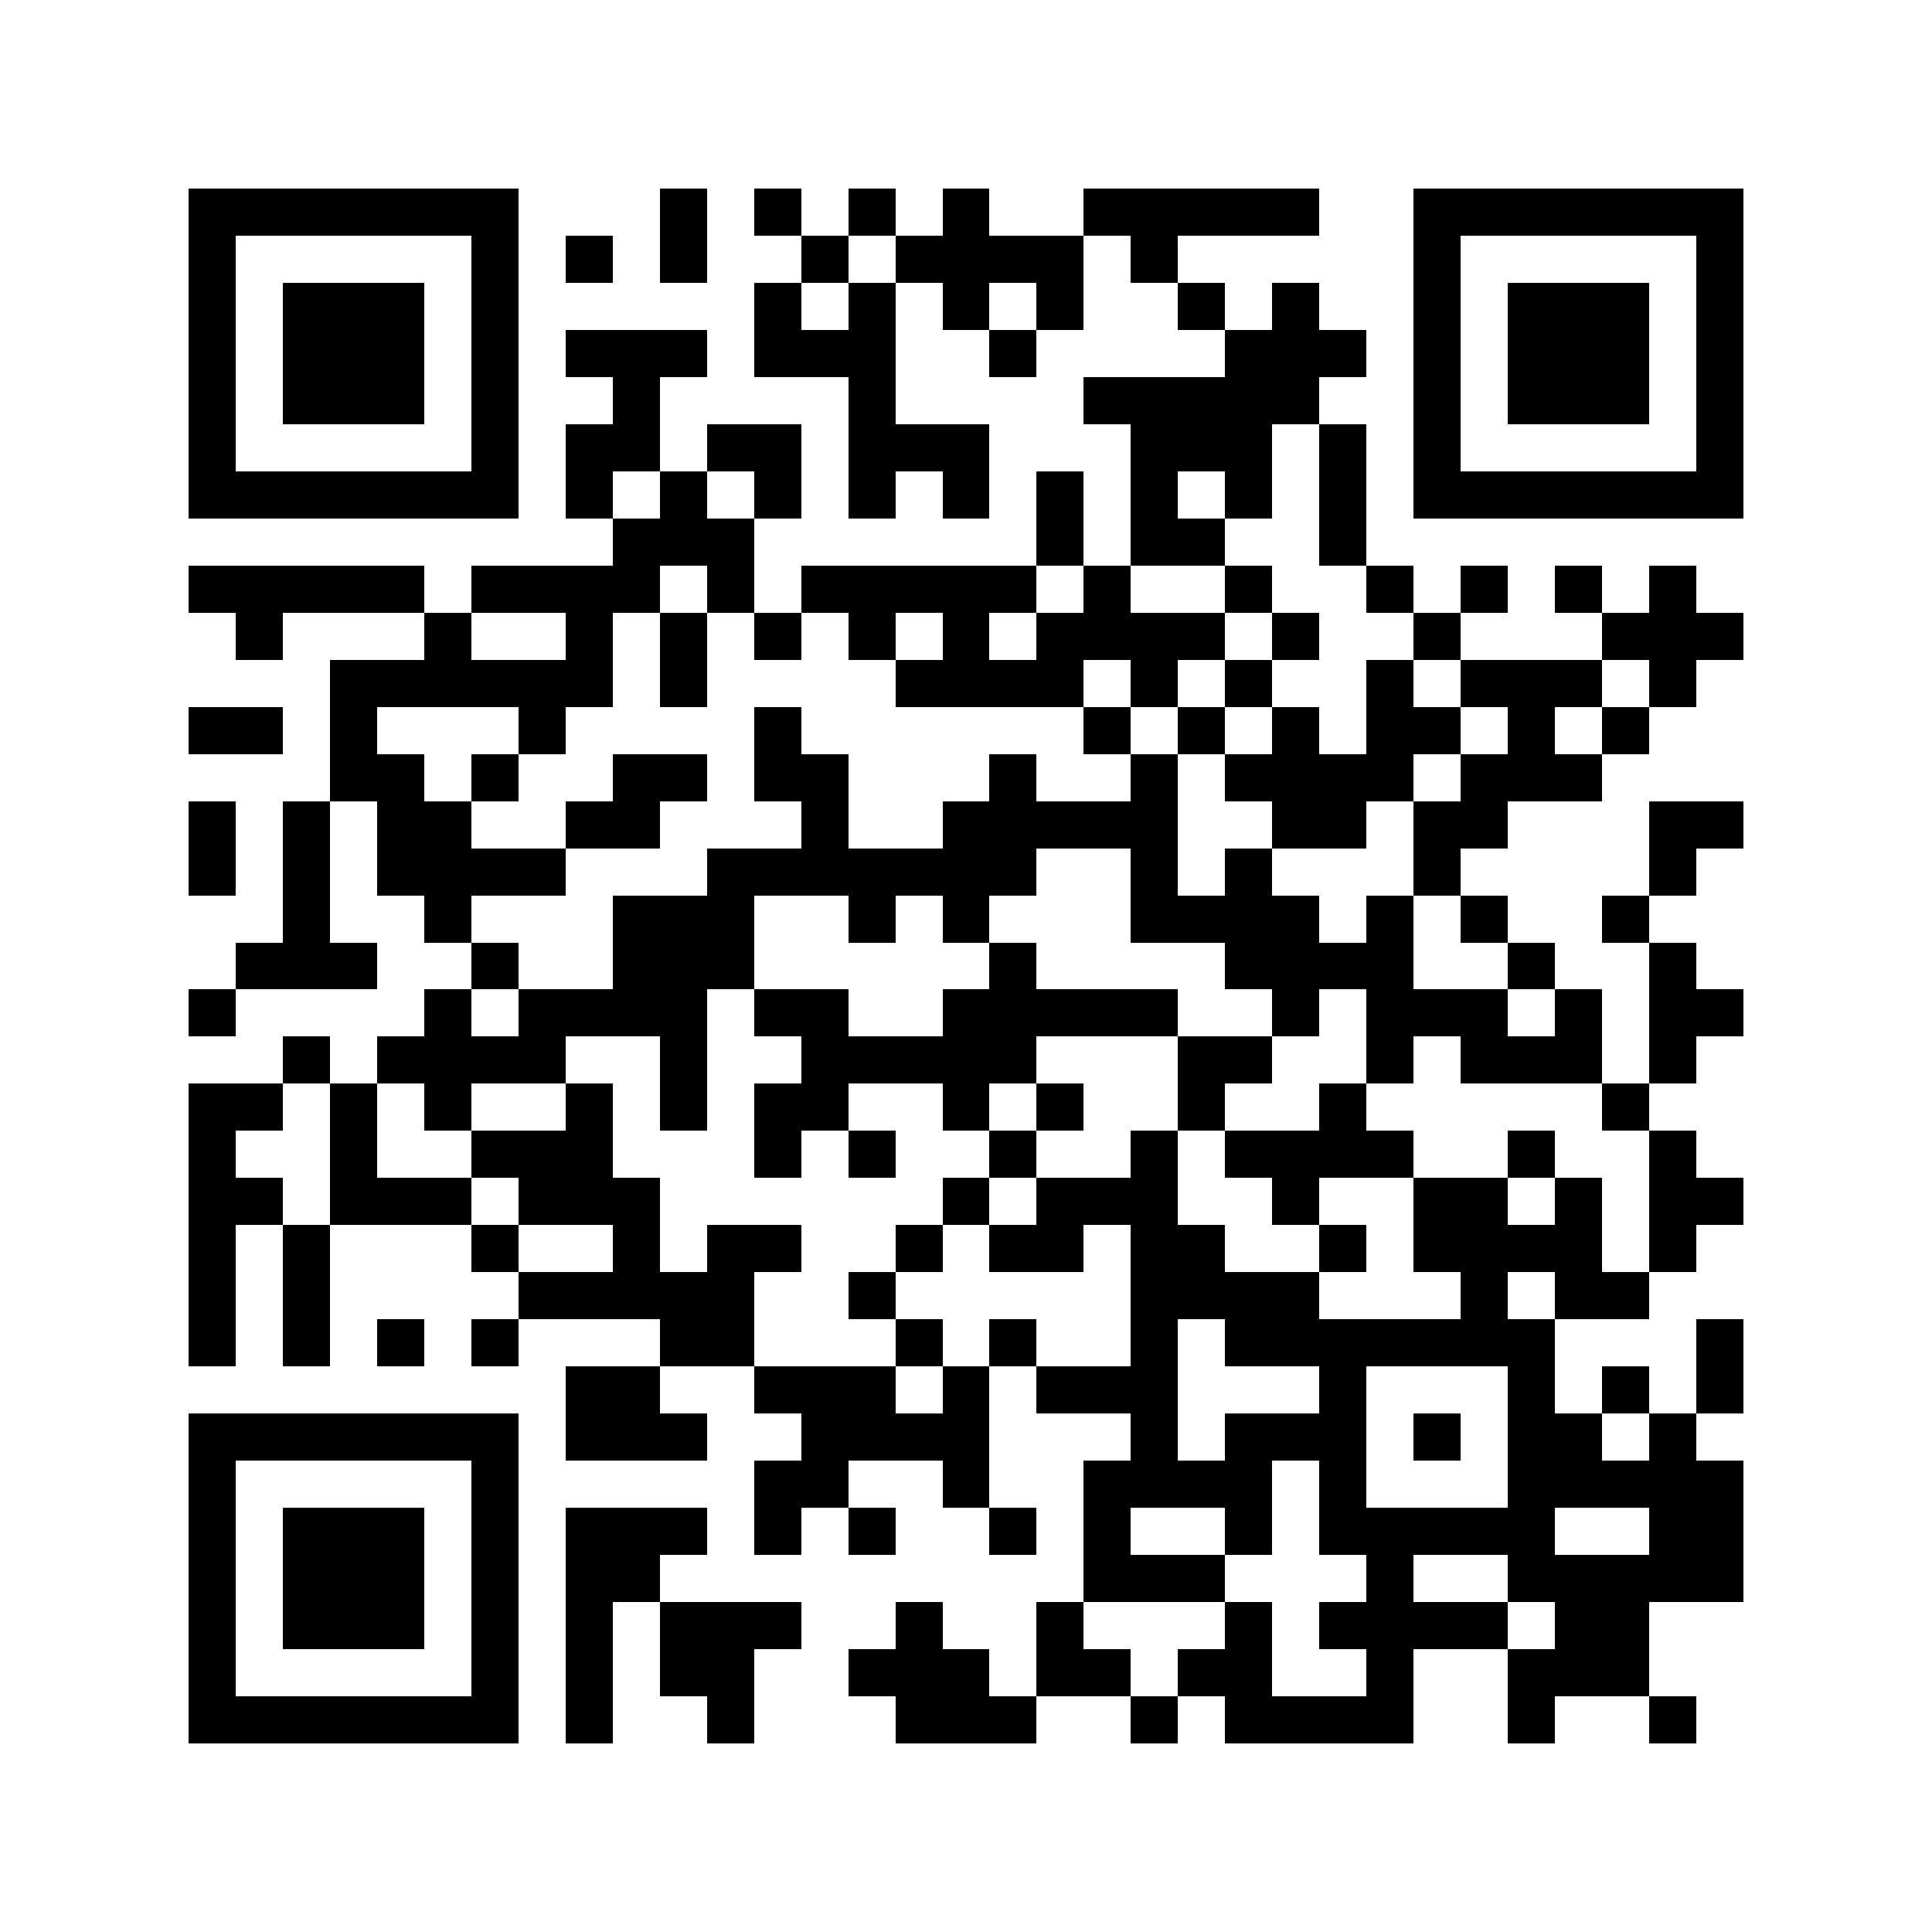
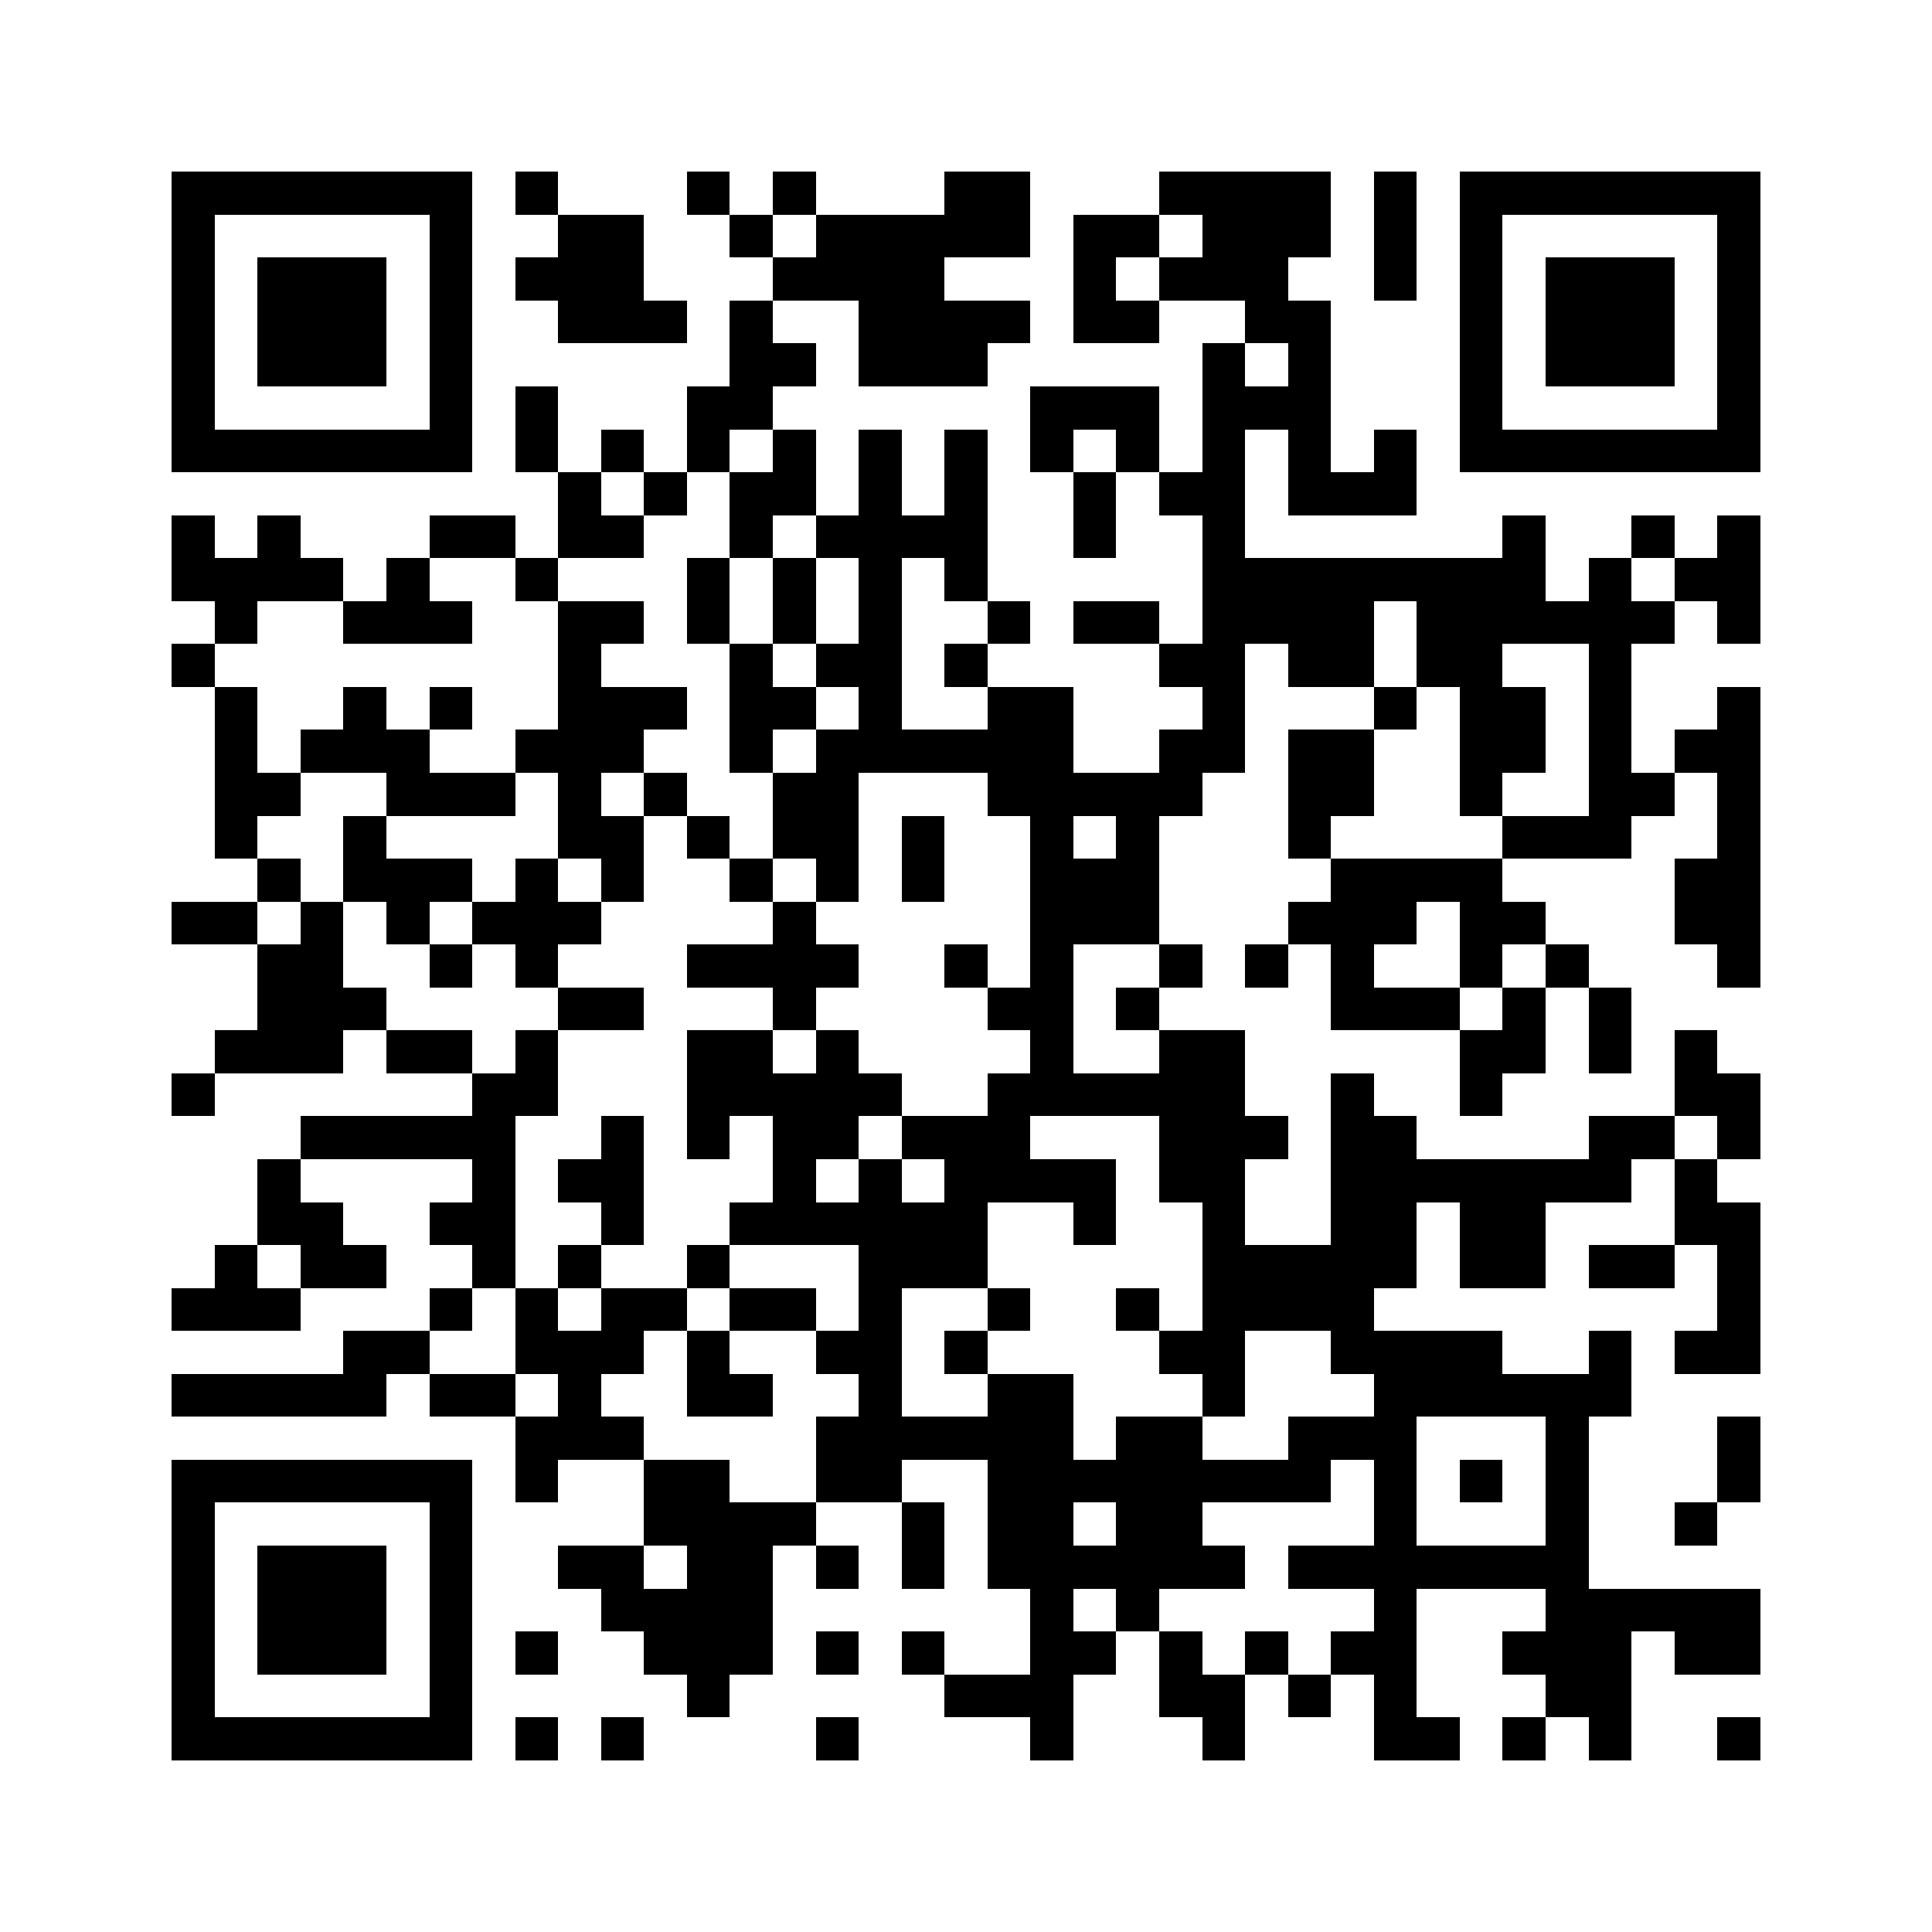
- <svg xmlns="http://www.w3.org/2000/svg" width="328" height="328" viewBox="-4 -4 41 41" role="img" aria-label="QR code vers le portfolio STP" shape-rendering="crispEdges">
-   <rect x="-4" y="-4" width="41" height="41" fill="#fff" />
-   <path d="M0 0h7v1h-7zM10 0h1v1h-1zM12 0h1v1h-1zM14 0h1v1h-1zM16 0h1v1h-1zM19 0h5v1h-5zM26 0h7v1h-7zM0 1h1v1h-1zM6 1h1v1h-1zM8 1h1v1h-1zM10 1h1v1h-1zM13 1h1v1h-1zM15 1h4v1h-4zM20 1h1v1h-1zM26 1h1v1h-1zM32 1h1v1h-1zM0 2h1v1h-1zM2 2h3v1h-3zM6 2h1v1h-1zM12 2h1v1h-1zM14 2h1v1h-1zM16 2h1v1h-1zM18 2h1v1h-1zM21 2h1v1h-1zM23 2h1v1h-1zM26 2h1v1h-1zM28 2h3v1h-3zM32 2h1v1h-1zM0 3h1v1h-1zM2 3h3v1h-3zM6 3h1v1h-1zM8 3h3v1h-3zM12 3h3v1h-3zM17 3h1v1h-1zM22 3h3v1h-3zM26 3h1v1h-1zM28 3h3v1h-3zM32 3h1v1h-1zM0 4h1v1h-1zM2 4h3v1h-3zM6 4h1v1h-1zM9 4h1v1h-1zM14 4h1v1h-1zM19 4h5v1h-5zM26 4h1v1h-1zM28 4h3v1h-3zM32 4h1v1h-1zM0 5h1v1h-1zM6 5h1v1h-1zM8 5h2v1h-2zM11 5h2v1h-2zM14 5h3v1h-3zM20 5h3v1h-3zM24 5h1v1h-1zM26 5h1v1h-1zM32 5h1v1h-1zM0 6h7v1h-7zM8 6h1v1h-1zM10 6h1v1h-1zM12 6h1v1h-1zM14 6h1v1h-1zM16 6h1v1h-1zM18 6h1v1h-1zM20 6h1v1h-1zM22 6h1v1h-1zM24 6h1v1h-1zM26 6h7v1h-7zM9 7h3v1h-3zM18 7h1v1h-1zM20 7h2v1h-2zM24 7h1v1h-1zM0 8h5v1h-5zM6 8h4v1h-4zM11 8h1v1h-1zM13 8h5v1h-5zM19 8h1v1h-1zM22 8h1v1h-1zM25 8h1v1h-1zM27 8h1v1h-1zM29 8h1v1h-1zM31 8h1v1h-1zM1 9h1v1h-1zM5 9h1v1h-1zM8 9h1v1h-1zM10 9h1v1h-1zM12 9h1v1h-1zM14 9h1v1h-1zM16 9h1v1h-1zM18 9h4v1h-4zM23 9h1v1h-1zM26 9h1v1h-1zM30 9h3v1h-3zM3 10h6v1h-6zM10 10h1v1h-1zM15 10h4v1h-4zM20 10h1v1h-1zM22 10h1v1h-1zM25 10h1v1h-1zM27 10h3v1h-3zM31 10h1v1h-1zM0 11h2v1h-2zM3 11h1v1h-1zM7 11h1v1h-1zM12 11h1v1h-1zM19 11h1v1h-1zM21 11h1v1h-1zM23 11h1v1h-1zM25 11h2v1h-2zM28 11h1v1h-1zM30 11h1v1h-1zM3 12h2v1h-2zM6 12h1v1h-1zM9 12h2v1h-2zM12 12h2v1h-2zM17 12h1v1h-1zM20 12h1v1h-1zM22 12h4v1h-4zM27 12h3v1h-3zM0 13h1v1h-1zM2 13h1v1h-1zM4 13h2v1h-2zM8 13h2v1h-2zM13 13h1v1h-1zM16 13h5v1h-5zM23 13h2v1h-2zM26 13h2v1h-2zM31 13h2v1h-2zM0 14h1v1h-1zM2 14h1v1h-1zM4 14h4v1h-4zM11 14h7v1h-7zM20 14h1v1h-1zM22 14h1v1h-1zM26 14h1v1h-1zM31 14h1v1h-1zM2 15h1v1h-1zM5 15h1v1h-1zM9 15h3v1h-3zM14 15h1v1h-1zM16 15h1v1h-1zM20 15h4v1h-4zM25 15h1v1h-1zM27 15h1v1h-1zM30 15h1v1h-1zM1 16h3v1h-3zM6 16h1v1h-1zM9 16h3v1h-3zM17 16h1v1h-1zM22 16h4v1h-4zM28 16h1v1h-1zM31 16h1v1h-1zM0 17h1v1h-1zM5 17h1v1h-1zM7 17h4v1h-4zM12 17h2v1h-2zM16 17h5v1h-5zM23 17h1v1h-1zM25 17h3v1h-3zM29 17h1v1h-1zM31 17h2v1h-2zM2 18h1v1h-1zM4 18h4v1h-4zM10 18h1v1h-1zM13 18h5v1h-5zM21 18h2v1h-2zM25 18h1v1h-1zM27 18h3v1h-3zM31 18h1v1h-1zM0 19h2v1h-2zM3 19h1v1h-1zM5 19h1v1h-1zM8 19h1v1h-1zM10 19h1v1h-1zM12 19h2v1h-2zM16 19h1v1h-1zM18 19h1v1h-1zM21 19h1v1h-1zM24 19h1v1h-1zM30 19h1v1h-1zM0 20h1v1h-1zM3 20h1v1h-1zM6 20h3v1h-3zM12 20h1v1h-1zM14 20h1v1h-1zM17 20h1v1h-1zM20 20h1v1h-1zM22 20h4v1h-4zM28 20h1v1h-1zM31 20h1v1h-1zM0 21h2v1h-2zM3 21h3v1h-3zM7 21h3v1h-3zM16 21h1v1h-1zM18 21h3v1h-3zM23 21h1v1h-1zM26 21h2v1h-2zM29 21h1v1h-1zM31 21h2v1h-2zM0 22h1v1h-1zM2 22h1v1h-1zM6 22h1v1h-1zM9 22h1v1h-1zM11 22h2v1h-2zM15 22h1v1h-1zM17 22h2v1h-2zM20 22h2v1h-2zM24 22h1v1h-1zM26 22h4v1h-4zM31 22h1v1h-1zM0 23h1v1h-1zM2 23h1v1h-1zM7 23h5v1h-5zM14 23h1v1h-1zM20 23h4v1h-4zM27 23h1v1h-1zM29 23h2v1h-2zM0 24h1v1h-1zM2 24h1v1h-1zM4 24h1v1h-1zM6 24h1v1h-1zM10 24h2v1h-2zM15 24h1v1h-1zM17 24h1v1h-1zM20 24h1v1h-1zM22 24h7v1h-7zM32 24h1v1h-1zM8 25h2v1h-2zM12 25h3v1h-3zM16 25h1v1h-1zM18 25h3v1h-3zM24 25h1v1h-1zM28 25h1v1h-1zM30 25h1v1h-1zM32 25h1v1h-1zM0 26h7v1h-7zM8 26h3v1h-3zM13 26h4v1h-4zM20 26h1v1h-1zM22 26h3v1h-3zM26 26h1v1h-1zM28 26h2v1h-2zM31 26h1v1h-1zM0 27h1v1h-1zM6 27h1v1h-1zM12 27h2v1h-2zM16 27h1v1h-1zM19 27h4v1h-4zM24 27h1v1h-1zM28 27h5v1h-5zM0 28h1v1h-1zM2 28h3v1h-3zM6 28h1v1h-1zM8 28h3v1h-3zM12 28h1v1h-1zM14 28h1v1h-1zM17 28h1v1h-1zM19 28h1v1h-1zM22 28h1v1h-1zM24 28h5v1h-5zM31 28h2v1h-2zM0 29h1v1h-1zM2 29h3v1h-3zM6 29h1v1h-1zM8 29h2v1h-2zM19 29h3v1h-3zM25 29h1v1h-1zM28 29h5v1h-5zM0 30h1v1h-1zM2 30h3v1h-3zM6 30h1v1h-1zM8 30h1v1h-1zM10 30h3v1h-3zM15 30h1v1h-1zM18 30h1v1h-1zM22 30h1v1h-1zM24 30h4v1h-4zM29 30h2v1h-2zM0 31h1v1h-1zM6 31h1v1h-1zM8 31h1v1h-1zM10 31h2v1h-2zM14 31h3v1h-3zM18 31h2v1h-2zM21 31h2v1h-2zM25 31h1v1h-1zM28 31h3v1h-3zM0 32h7v1h-7zM8 32h1v1h-1zM11 32h1v1h-1zM15 32h3v1h-3zM20 32h1v1h-1zM22 32h4v1h-4zM28 32h1v1h-1zM31 32h1v1h-1z" fill="#000" />
+ <svg xmlns="http://www.w3.org/2000/svg" width="328" height="328" viewBox="-4 -4 45 45" role="img" aria-label="QR code vers le portfolio STP" shape-rendering="crispEdges">
+   <rect x="-4" y="-4" width="45" height="45" fill="#fff" />
+   <path d="M0 0h7v1h-7zM8 0h1v1h-1zM12 0h1v1h-1zM14 0h1v1h-1zM18 0h2v1h-2zM23 0h4v1h-4zM28 0h1v1h-1zM30 0h7v1h-7zM0 1h1v1h-1zM6 1h1v1h-1zM9 1h2v1h-2zM13 1h1v1h-1zM15 1h5v1h-5zM21 1h2v1h-2zM24 1h3v1h-3zM28 1h1v1h-1zM30 1h1v1h-1zM36 1h1v1h-1zM0 2h1v1h-1zM2 2h3v1h-3zM6 2h1v1h-1zM8 2h3v1h-3zM14 2h4v1h-4zM21 2h1v1h-1zM23 2h3v1h-3zM28 2h1v1h-1zM30 2h1v1h-1zM32 2h3v1h-3zM36 2h1v1h-1zM0 3h1v1h-1zM2 3h3v1h-3zM6 3h1v1h-1zM9 3h3v1h-3zM13 3h1v1h-1zM16 3h4v1h-4zM21 3h2v1h-2zM25 3h2v1h-2zM30 3h1v1h-1zM32 3h3v1h-3zM36 3h1v1h-1zM0 4h1v1h-1zM2 4h3v1h-3zM6 4h1v1h-1zM13 4h2v1h-2zM16 4h3v1h-3zM24 4h1v1h-1zM26 4h1v1h-1zM30 4h1v1h-1zM32 4h3v1h-3zM36 4h1v1h-1zM0 5h1v1h-1zM6 5h1v1h-1zM8 5h1v1h-1zM12 5h2v1h-2zM20 5h3v1h-3zM24 5h3v1h-3zM30 5h1v1h-1zM36 5h1v1h-1zM0 6h7v1h-7zM8 6h1v1h-1zM10 6h1v1h-1zM12 6h1v1h-1zM14 6h1v1h-1zM16 6h1v1h-1zM18 6h1v1h-1zM20 6h1v1h-1zM22 6h1v1h-1zM24 6h1v1h-1zM26 6h1v1h-1zM28 6h1v1h-1zM30 6h7v1h-7zM9 7h1v1h-1zM11 7h1v1h-1zM13 7h2v1h-2zM16 7h1v1h-1zM18 7h1v1h-1zM21 7h1v1h-1zM23 7h2v1h-2zM26 7h3v1h-3zM0 8h1v1h-1zM2 8h1v1h-1zM6 8h2v1h-2zM9 8h2v1h-2zM13 8h1v1h-1zM15 8h4v1h-4zM21 8h1v1h-1zM24 8h1v1h-1zM31 8h1v1h-1zM34 8h1v1h-1zM36 8h1v1h-1zM0 9h4v1h-4zM5 9h1v1h-1zM8 9h1v1h-1zM12 9h1v1h-1zM14 9h1v1h-1zM16 9h1v1h-1zM18 9h1v1h-1zM24 9h8v1h-8zM33 9h1v1h-1zM35 9h2v1h-2zM1 10h1v1h-1zM4 10h3v1h-3zM9 10h2v1h-2zM12 10h1v1h-1zM14 10h1v1h-1zM16 10h1v1h-1zM19 10h1v1h-1zM21 10h2v1h-2zM24 10h4v1h-4zM29 10h6v1h-6zM36 10h1v1h-1zM0 11h1v1h-1zM9 11h1v1h-1zM13 11h1v1h-1zM15 11h2v1h-2zM18 11h1v1h-1zM23 11h2v1h-2zM26 11h2v1h-2zM29 11h2v1h-2zM33 11h1v1h-1zM1 12h1v1h-1zM4 12h1v1h-1zM6 12h1v1h-1zM9 12h3v1h-3zM13 12h2v1h-2zM16 12h1v1h-1zM19 12h2v1h-2zM24 12h1v1h-1zM28 12h1v1h-1zM30 12h2v1h-2zM33 12h1v1h-1zM36 12h1v1h-1zM1 13h1v1h-1zM3 13h3v1h-3zM8 13h3v1h-3zM13 13h1v1h-1zM15 13h6v1h-6zM23 13h2v1h-2zM26 13h2v1h-2zM30 13h2v1h-2zM33 13h1v1h-1zM35 13h2v1h-2zM1 14h2v1h-2zM5 14h3v1h-3zM9 14h1v1h-1zM11 14h1v1h-1zM14 14h2v1h-2zM19 14h5v1h-5zM26 14h2v1h-2zM30 14h1v1h-1zM33 14h2v1h-2zM36 14h1v1h-1zM1 15h1v1h-1zM4 15h1v1h-1zM9 15h2v1h-2zM12 15h1v1h-1zM14 15h2v1h-2zM17 15h1v1h-1zM20 15h1v1h-1zM22 15h1v1h-1zM26 15h1v1h-1zM31 15h3v1h-3zM36 15h1v1h-1zM2 16h1v1h-1zM4 16h3v1h-3zM8 16h1v1h-1zM10 16h1v1h-1zM13 16h1v1h-1zM15 16h1v1h-1zM17 16h1v1h-1zM20 16h3v1h-3zM27 16h4v1h-4zM35 16h2v1h-2zM0 17h2v1h-2zM3 17h1v1h-1zM5 17h1v1h-1zM7 17h3v1h-3zM14 17h1v1h-1zM20 17h3v1h-3zM26 17h3v1h-3zM30 17h2v1h-2zM35 17h2v1h-2zM2 18h2v1h-2zM6 18h1v1h-1zM8 18h1v1h-1zM12 18h4v1h-4zM18 18h1v1h-1zM20 18h1v1h-1zM23 18h1v1h-1zM25 18h1v1h-1zM27 18h1v1h-1zM30 18h1v1h-1zM32 18h1v1h-1zM36 18h1v1h-1zM2 19h3v1h-3zM9 19h2v1h-2zM14 19h1v1h-1zM19 19h2v1h-2zM22 19h1v1h-1zM27 19h3v1h-3zM31 19h1v1h-1zM33 19h1v1h-1zM1 20h3v1h-3zM5 20h2v1h-2zM8 20h1v1h-1zM12 20h2v1h-2zM15 20h1v1h-1zM20 20h1v1h-1zM23 20h2v1h-2zM30 20h2v1h-2zM33 20h1v1h-1zM35 20h1v1h-1zM0 21h1v1h-1zM7 21h2v1h-2zM12 21h5v1h-5zM19 21h6v1h-6zM27 21h1v1h-1zM30 21h1v1h-1zM35 21h2v1h-2zM3 22h5v1h-5zM10 22h1v1h-1zM12 22h1v1h-1zM14 22h2v1h-2zM17 22h3v1h-3zM23 22h3v1h-3zM27 22h2v1h-2zM33 22h2v1h-2zM36 22h1v1h-1zM2 23h1v1h-1zM7 23h1v1h-1zM9 23h2v1h-2zM14 23h1v1h-1zM16 23h1v1h-1zM18 23h4v1h-4zM23 23h2v1h-2zM27 23h7v1h-7zM35 23h1v1h-1zM2 24h2v1h-2zM6 24h2v1h-2zM10 24h1v1h-1zM13 24h6v1h-6zM21 24h1v1h-1zM24 24h1v1h-1zM27 24h2v1h-2zM30 24h2v1h-2zM35 24h2v1h-2zM1 25h1v1h-1zM3 25h2v1h-2zM7 25h1v1h-1zM9 25h1v1h-1zM12 25h1v1h-1zM16 25h3v1h-3zM24 25h5v1h-5zM30 25h2v1h-2zM33 25h2v1h-2zM36 25h1v1h-1zM0 26h3v1h-3zM6 26h1v1h-1zM8 26h1v1h-1zM10 26h2v1h-2zM13 26h2v1h-2zM16 26h1v1h-1zM19 26h1v1h-1zM22 26h1v1h-1zM24 26h4v1h-4zM36 26h1v1h-1zM4 27h2v1h-2zM8 27h3v1h-3zM12 27h1v1h-1zM15 27h2v1h-2zM18 27h1v1h-1zM23 27h2v1h-2zM27 27h4v1h-4zM33 27h1v1h-1zM35 27h2v1h-2zM0 28h5v1h-5zM6 28h2v1h-2zM9 28h1v1h-1zM12 28h2v1h-2zM16 28h1v1h-1zM19 28h2v1h-2zM24 28h1v1h-1zM28 28h6v1h-6zM8 29h3v1h-3zM15 29h6v1h-6zM22 29h2v1h-2zM26 29h3v1h-3zM32 29h1v1h-1zM36 29h1v1h-1zM0 30h7v1h-7zM8 30h1v1h-1zM11 30h2v1h-2zM15 30h2v1h-2zM19 30h8v1h-8zM28 30h1v1h-1zM30 30h1v1h-1zM32 30h1v1h-1zM36 30h1v1h-1zM0 31h1v1h-1zM6 31h1v1h-1zM11 31h4v1h-4zM17 31h1v1h-1zM19 31h2v1h-2zM22 31h2v1h-2zM28 31h1v1h-1zM32 31h1v1h-1zM35 31h1v1h-1zM0 32h1v1h-1zM2 32h3v1h-3zM6 32h1v1h-1zM9 32h2v1h-2zM12 32h2v1h-2zM15 32h1v1h-1zM17 32h1v1h-1zM19 32h6v1h-6zM26 32h7v1h-7zM0 33h1v1h-1zM2 33h3v1h-3zM6 33h1v1h-1zM10 33h4v1h-4zM20 33h1v1h-1zM22 33h1v1h-1zM28 33h1v1h-1zM32 33h5v1h-5zM0 34h1v1h-1zM2 34h3v1h-3zM6 34h1v1h-1zM8 34h1v1h-1zM11 34h3v1h-3zM15 34h1v1h-1zM17 34h1v1h-1zM20 34h2v1h-2zM23 34h1v1h-1zM25 34h1v1h-1zM27 34h2v1h-2zM31 34h3v1h-3zM35 34h2v1h-2zM0 35h1v1h-1zM6 35h1v1h-1zM12 35h1v1h-1zM18 35h3v1h-3zM23 35h2v1h-2zM26 35h1v1h-1zM28 35h1v1h-1zM32 35h2v1h-2zM0 36h7v1h-7zM8 36h1v1h-1zM10 36h1v1h-1zM15 36h1v1h-1zM20 36h1v1h-1zM24 36h1v1h-1zM28 36h2v1h-2zM31 36h1v1h-1zM33 36h1v1h-1zM36 36h1v1h-1z" fill="#000" />
</svg>
